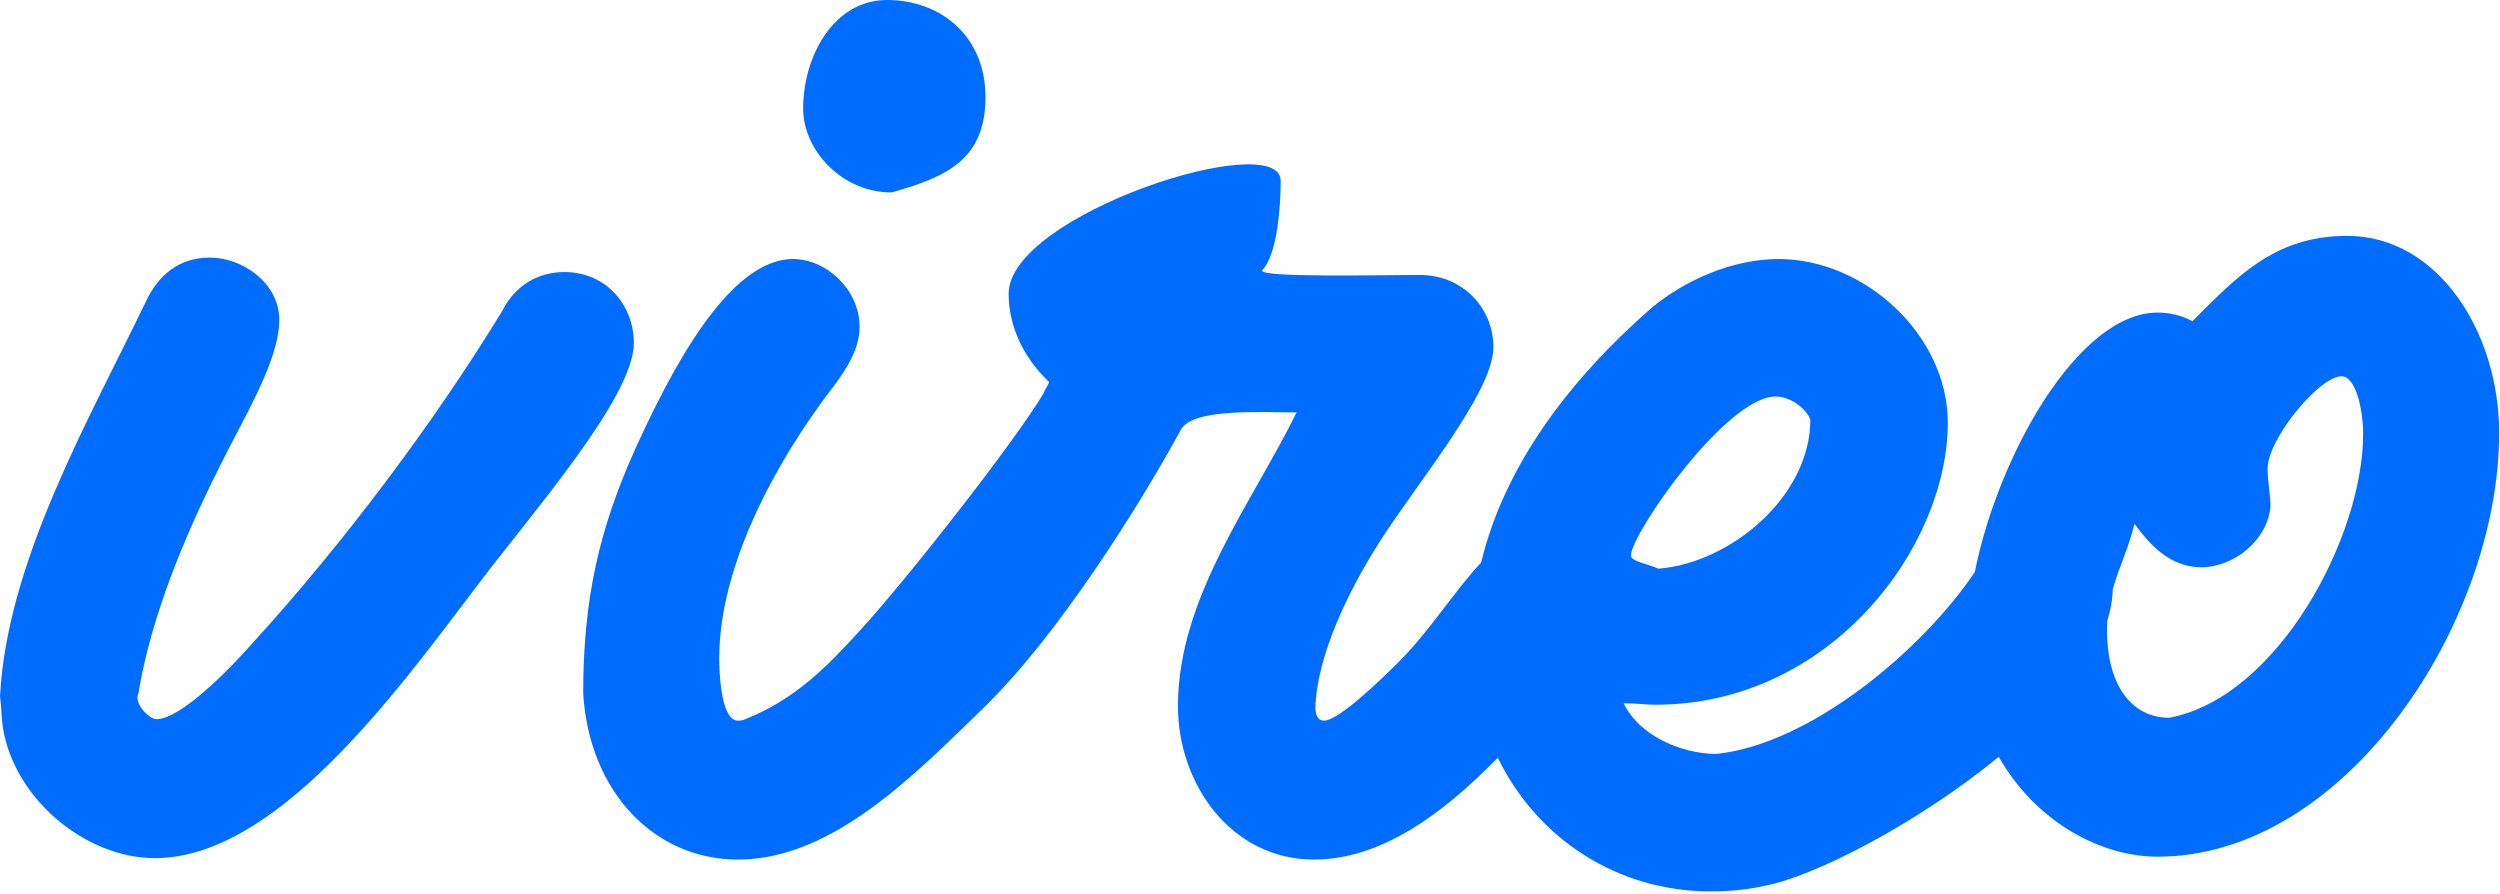
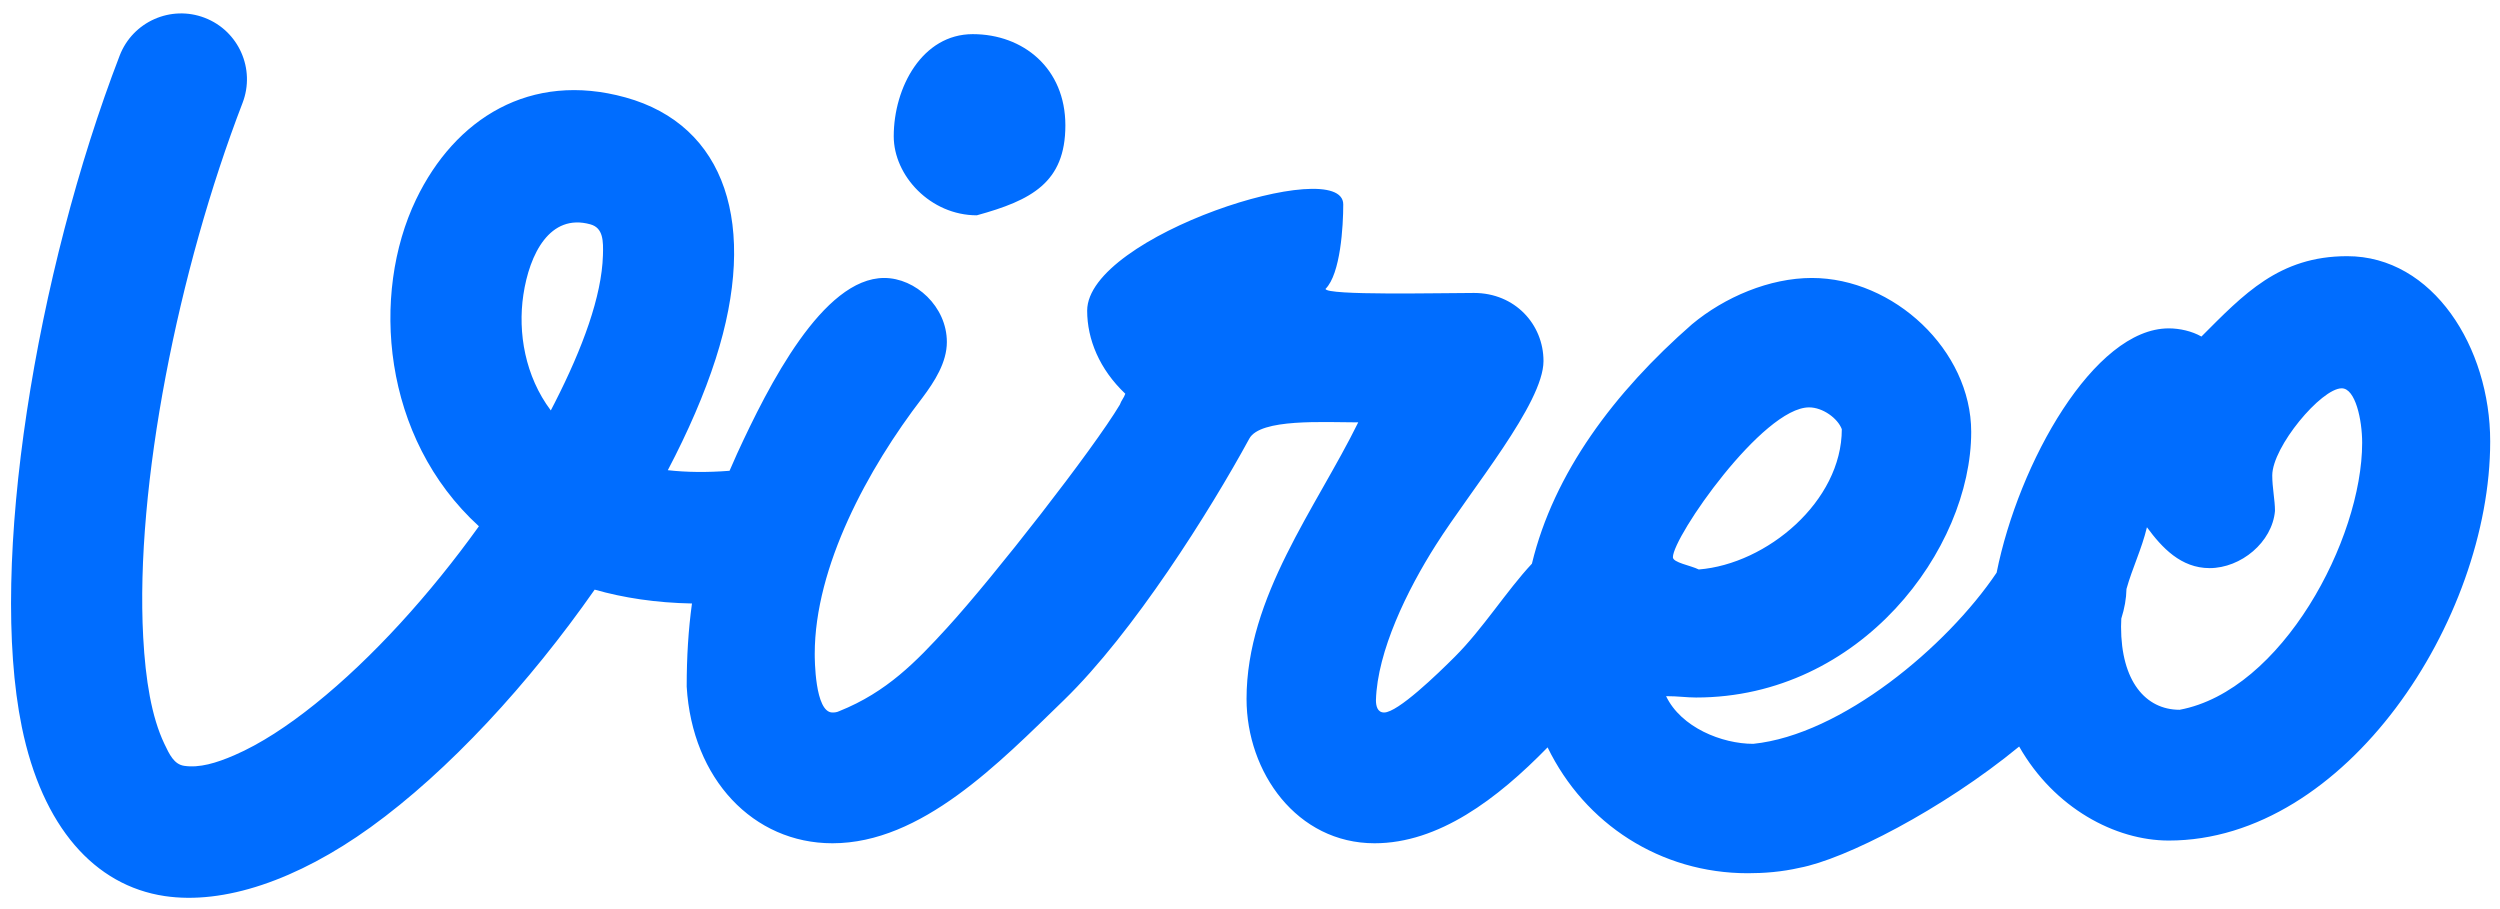
- <svg xmlns="http://www.w3.org/2000/svg" width="100%" height="100%" viewBox="0 0 1251 447" version="1.1" xml:space="preserve" style="fill-rule:evenodd;clip-rule:evenodd;stroke-linejoin:round;stroke-miterlimit:2;">
-   <g transform="matrix(1,0,0,1,-4772.214,-4033.147)">
-     <g transform="matrix(1.25,0,0,0.478516,3415.5,4015)">
-       <g transform="matrix(4.409891,0,0,11.51971,-14293.821,-26747.876)">
-         <path d="M3576.746,2389.442C3570.486,2395.518 3563.015,2403.244 3554.428,2403.244C3546.809,2403.244 3540.897,2397.07 3540.372,2388.137C3540.372,2379.599 3541.817,2373.162 3545.232,2365.674C3548.254,2359.106 3553.508,2348.728 3559.42,2348.728C3562.441,2348.728 3565.462,2351.487 3565.462,2354.902C3565.462,2356.873 3564.28,2358.712 3563.098,2360.288C3557.843,2367.119 3552.72,2376.577 3552.72,2384.985C3552.72,2385.379 3552.72,2390.633 3554.428,2390.633C3554.559,2390.633 3554.822,2390.633 3555.085,2390.502C3559.682,2388.663 3562.511,2385.712 3565.462,2382.489C3569.973,2377.563 3579.608,2365.209 3582.146,2360.945C3582.277,2360.551 3582.54,2360.288 3582.671,2359.894C3580.175,2357.53 3578.993,2354.64 3578.993,2351.881C3578.993,2344.656 3603.689,2336.774 3603.689,2341.634C3603.689,2343.736 3603.427,2348.334 3601.982,2349.779C3601.982,2350.436 3613.148,2350.173 3616.3,2350.173C3620.241,2350.173 3623,2353.195 3623,2356.741C3623,2360.814 3616.038,2369.09 3612.622,2374.476C3609.864,2378.811 3606.974,2384.722 3606.842,2389.451C3606.842,2389.977 3606.974,2390.633 3607.63,2390.633C3608.944,2390.633 3612.754,2386.955 3614.461,2385.247C3617.16,2382.549 3619.431,2378.909 3621.884,2376.281C3623.996,2367.525 3629.835,2359.743 3637.319,2353.195C3640.471,2350.567 3644.807,2348.728 3648.879,2348.728C3656.761,2348.728 3664.248,2355.69 3664.248,2363.572C3664.248,2374.87 3653.608,2389.188 3637.713,2389.188C3636.793,2389.188 3636.005,2389.057 3634.823,2389.057C3636.268,2392.078 3640.209,2393.655 3643.23,2393.655C3651.725,2392.78 3661.882,2384.303 3666.699,2377.148C3668.818,2366.545 3676.104,2353.589 3683.296,2353.589C3684.347,2353.589 3685.53,2353.851 3686.449,2354.377C3690.521,2350.304 3693.937,2346.626 3700.505,2346.626C3708.781,2346.626 3714.298,2355.428 3714.298,2364.492C3714.298,2381.701 3700.374,2402.982 3683.296,2402.982C3678.152,2402.982 3672.256,2399.857 3668.872,2393.915C3661.46,2400.007 3652.05,2404.797 3647.697,2405.609C3645.989,2406.003 3644.281,2406.134 3642.705,2406.134C3634.293,2406.134 3626.988,2401.387 3623.396,2393.996C3618.531,2398.986 3612.879,2403.244 3606.711,2403.244C3599.223,2403.244 3594.363,2396.413 3594.363,2389.32C3594.363,2379.467 3601.062,2370.929 3605.134,2362.653C3601.85,2362.653 3595.676,2362.259 3594.625,2364.229C3590.829,2371.206 3583.446,2382.939 3576.746,2389.442ZM3678.723,2381.572C3678.707,2381.828 3678.699,2382.089 3678.699,2382.357C3678.699,2387.612 3681.063,2390.371 3684.347,2390.371C3694.2,2388.532 3701.95,2373.95 3701.95,2364.623C3701.95,2362.39 3701.293,2359.369 3699.98,2359.369C3698.009,2359.369 3693.28,2365.017 3693.28,2367.776C3693.28,2368.958 3693.543,2370.141 3693.543,2371.191C3693.28,2374.213 3690.259,2376.709 3687.237,2376.709C3684.479,2376.709 3682.64,2374.738 3681.195,2372.768C3680.685,2374.892 3679.791,2376.686 3679.222,2378.718C3679.203,2379.657 3679.03,2380.61 3678.723,2381.572ZM3637.976,2376.84C3644.544,2376.315 3651.769,2370.272 3651.769,2363.31C3651.375,2362.259 3649.93,2361.208 3648.616,2361.208C3644.15,2361.208 3635.48,2373.687 3635.48,2375.658C3635.48,2376.183 3637.187,2376.446 3637.976,2376.84ZM3487.432,2388.4C3488.089,2376.183 3495.445,2363.441 3500.7,2352.538C3501.751,2350.304 3503.59,2348.597 3506.48,2348.597C3509.501,2348.597 3512.785,2350.961 3512.785,2354.245C3512.785,2358.055 3509.37,2363.441 3507.268,2367.776C3504.115,2374.081 3501.225,2381.044 3500.043,2387.875C3500.043,2388.137 3499.911,2388.269 3499.911,2388.532C3499.911,2389.451 3501.094,2390.502 3501.619,2390.502C3503.852,2390.502 3508.319,2385.904 3510.289,2383.671C3518.565,2374.607 3526.841,2363.572 3533.015,2353.457C3534.198,2351.093 3536.299,2349.91 3538.664,2349.91C3542.474,2349.91 3544.969,2352.932 3544.969,2356.347C3544.969,2361.339 3535.643,2371.848 3530.519,2378.679C3523.163,2388.4 3512.391,2403.113 3501.488,2403.113C3495.182,2403.113 3488.745,2397.727 3487.695,2391.29C3487.563,2390.371 3487.563,2389.32 3487.432,2388.4ZM3568.352,2342.685C3563.886,2342.685 3560.339,2338.876 3560.339,2335.066C3560.339,2330.337 3563.098,2325.214 3567.958,2325.214C3572.819,2325.214 3576.891,2328.498 3576.891,2334.015C3576.891,2339.533 3573.607,2341.24 3568.352,2342.685Z" style="fill:rgb(0,109,255);" />
+ <svg xmlns="http://www.w3.org/2000/svg" width="100%" height="100%" viewBox="0 0 1329 483" version="1.1" xml:space="preserve" style="fill-rule:evenodd;clip-rule:evenodd;stroke-linejoin:round;stroke-miterlimit:2;">
+   <g transform="matrix(1,0,0,1,-4857.214,-4659)">
+     <g id="Wordmark-New" transform="matrix(1.297852,0,0,0.47168,3463.322,4659)">
+       <rect x="1074" y="0" width="1024" height="1024" style="fill:none;" />
+       <g transform="matrix(4.247299,0,0,11.68667,-13681.752,-27135.527)">
+         <path d="M3540.881,2380.121C3537.398,2380.053 3534.279,2379.576 3531.498,2378.784C3525.191,2387.812 3517.404,2396.282 3509.883,2401.701C3502.78,2406.819 3495.707,2409.184 3490.029,2408.335C3483.271,2407.324 3478.228,2401.666 3476.253,2392.028C3473.025,2376.275 3477.64,2348.198 3485.689,2327.285C3486.948,2324.014 3490.625,2322.381 3493.896,2323.64C3497.166,2324.899 3498.799,2328.576 3497.541,2331.846C3491.331,2347.979 3487.172,2368.813 3487.959,2383.368C3488.182,2387.497 3488.763,2391.052 3489.996,2393.644C3490.492,2394.686 3490.935,2395.63 3491.907,2395.776C3493.378,2395.996 3494.999,2395.51 3496.745,2394.755C3499.259,2393.668 3501.892,2391.939 3504.555,2389.801C3510.075,2385.368 3515.634,2379.226 3520.334,2372.674C3510.97,2364.13 3509.899,2350.26 3514.273,2341.161C3518.031,2333.341 3525.292,2328.776 3534.469,2331.316C3544.135,2333.991 3547.312,2343.608 3543.166,2356.532C3542.082,2359.912 3540.504,2363.547 3538.552,2367.266C3540.355,2367.468 3542.337,2367.493 3544.505,2367.323C3544.737,2366.778 3544.979,2366.229 3545.232,2365.674C3548.254,2359.106 3553.508,2348.728 3559.42,2348.728C3562.441,2348.728 3565.462,2351.487 3565.462,2354.902C3565.462,2356.873 3564.28,2358.712 3563.098,2360.288C3557.843,2367.119 3552.72,2376.577 3552.72,2384.985C3552.72,2385.379 3552.72,2390.633 3554.428,2390.633C3554.559,2390.633 3554.822,2390.633 3555.085,2390.502C3559.682,2388.663 3562.511,2385.712 3565.462,2382.489C3569.973,2377.563 3579.608,2365.209 3582.146,2360.945C3582.277,2360.551 3582.54,2360.288 3582.671,2359.894C3580.175,2357.53 3578.993,2354.64 3578.993,2351.881C3578.993,2344.656 3603.689,2336.774 3603.689,2341.634C3603.689,2343.736 3603.427,2348.334 3601.982,2349.779C3601.982,2350.436 3613.148,2350.173 3616.3,2350.173C3620.241,2350.173 3623,2353.195 3623,2356.741C3623,2360.814 3616.038,2369.09 3612.622,2374.476C3609.864,2378.811 3606.974,2384.722 3606.842,2389.451C3606.842,2389.977 3606.974,2390.633 3607.63,2390.633C3608.944,2390.633 3612.754,2386.955 3614.461,2385.247C3617.16,2382.549 3619.431,2378.909 3621.884,2376.281C3623.996,2367.525 3629.835,2359.743 3637.319,2353.195C3640.471,2350.567 3644.807,2348.728 3648.879,2348.728C3656.761,2348.728 3664.248,2355.69 3664.248,2363.572C3664.248,2374.87 3653.608,2389.188 3637.713,2389.188C3636.793,2389.188 3636.005,2389.057 3634.823,2389.057C3636.268,2392.078 3640.209,2393.655 3643.23,2393.655C3651.725,2392.78 3661.882,2384.303 3666.699,2377.148C3668.818,2366.545 3676.104,2353.589 3683.296,2353.589C3684.347,2353.589 3685.53,2353.851 3686.449,2354.377C3690.521,2350.304 3693.937,2346.626 3700.505,2346.626C3708.781,2346.626 3714.298,2355.428 3714.298,2364.492C3714.298,2381.701 3700.374,2402.982 3683.296,2402.982C3678.152,2402.982 3672.256,2399.857 3668.872,2393.915C3661.46,2400.007 3652.05,2404.797 3647.697,2405.609C3645.989,2406.003 3644.281,2406.134 3642.705,2406.134C3634.293,2406.134 3626.988,2401.387 3623.396,2393.996C3618.531,2398.986 3612.879,2403.244 3606.711,2403.244C3599.223,2403.244 3594.363,2396.413 3594.363,2389.32C3594.363,2379.467 3601.062,2370.929 3605.134,2362.653C3601.85,2362.653 3595.676,2362.259 3594.625,2364.229C3590.829,2371.206 3583.446,2382.939 3576.746,2389.442C3570.486,2395.518 3563.015,2403.244 3554.428,2403.244C3546.809,2403.244 3540.897,2397.07 3540.372,2388.137C3540.372,2385.268 3540.535,2382.636 3540.881,2380.121ZM3527.267,2361.502C3527.397,2361.253 3527.526,2361.004 3527.653,2360.755C3530.343,2355.474 3532.179,2350.496 3532.295,2346.541C3532.336,2345.166 3532.336,2343.902 3531.082,2343.555C3527.18,2342.475 3525.209,2346.408 3524.62,2350.356C3524.074,2354.014 3524.792,2358.21 3527.267,2361.502ZM3637.976,2376.84C3644.544,2376.315 3651.769,2370.272 3651.769,2363.31C3651.375,2362.259 3649.93,2361.208 3648.616,2361.208C3644.15,2361.208 3635.48,2373.687 3635.48,2375.658C3635.48,2376.183 3637.187,2376.446 3637.976,2376.84ZM3678.723,2381.572C3678.707,2381.828 3678.699,2382.089 3678.699,2382.357C3678.699,2387.612 3681.063,2390.371 3684.347,2390.371C3694.2,2388.532 3701.95,2373.95 3701.95,2364.623C3701.95,2362.39 3701.293,2359.369 3699.98,2359.369C3698.009,2359.369 3693.28,2365.017 3693.28,2367.776C3693.28,2368.958 3693.543,2370.141 3693.543,2371.191C3693.28,2374.213 3690.259,2376.709 3687.237,2376.709C3684.479,2376.709 3682.64,2374.738 3681.195,2372.768C3680.685,2374.892 3679.791,2376.686 3679.222,2378.718C3679.203,2379.657 3679.03,2380.61 3678.723,2381.572ZM3568.352,2342.685C3563.886,2342.685 3560.339,2338.876 3560.339,2335.066C3560.339,2330.337 3563.098,2325.214 3567.958,2325.214C3572.819,2325.214 3576.891,2328.498 3576.891,2334.015C3576.891,2339.533 3573.607,2341.24 3568.352,2342.685Z" style="fill:rgb(0,109,255);" />
      </g>
    </g>
  </g>
</svg>
